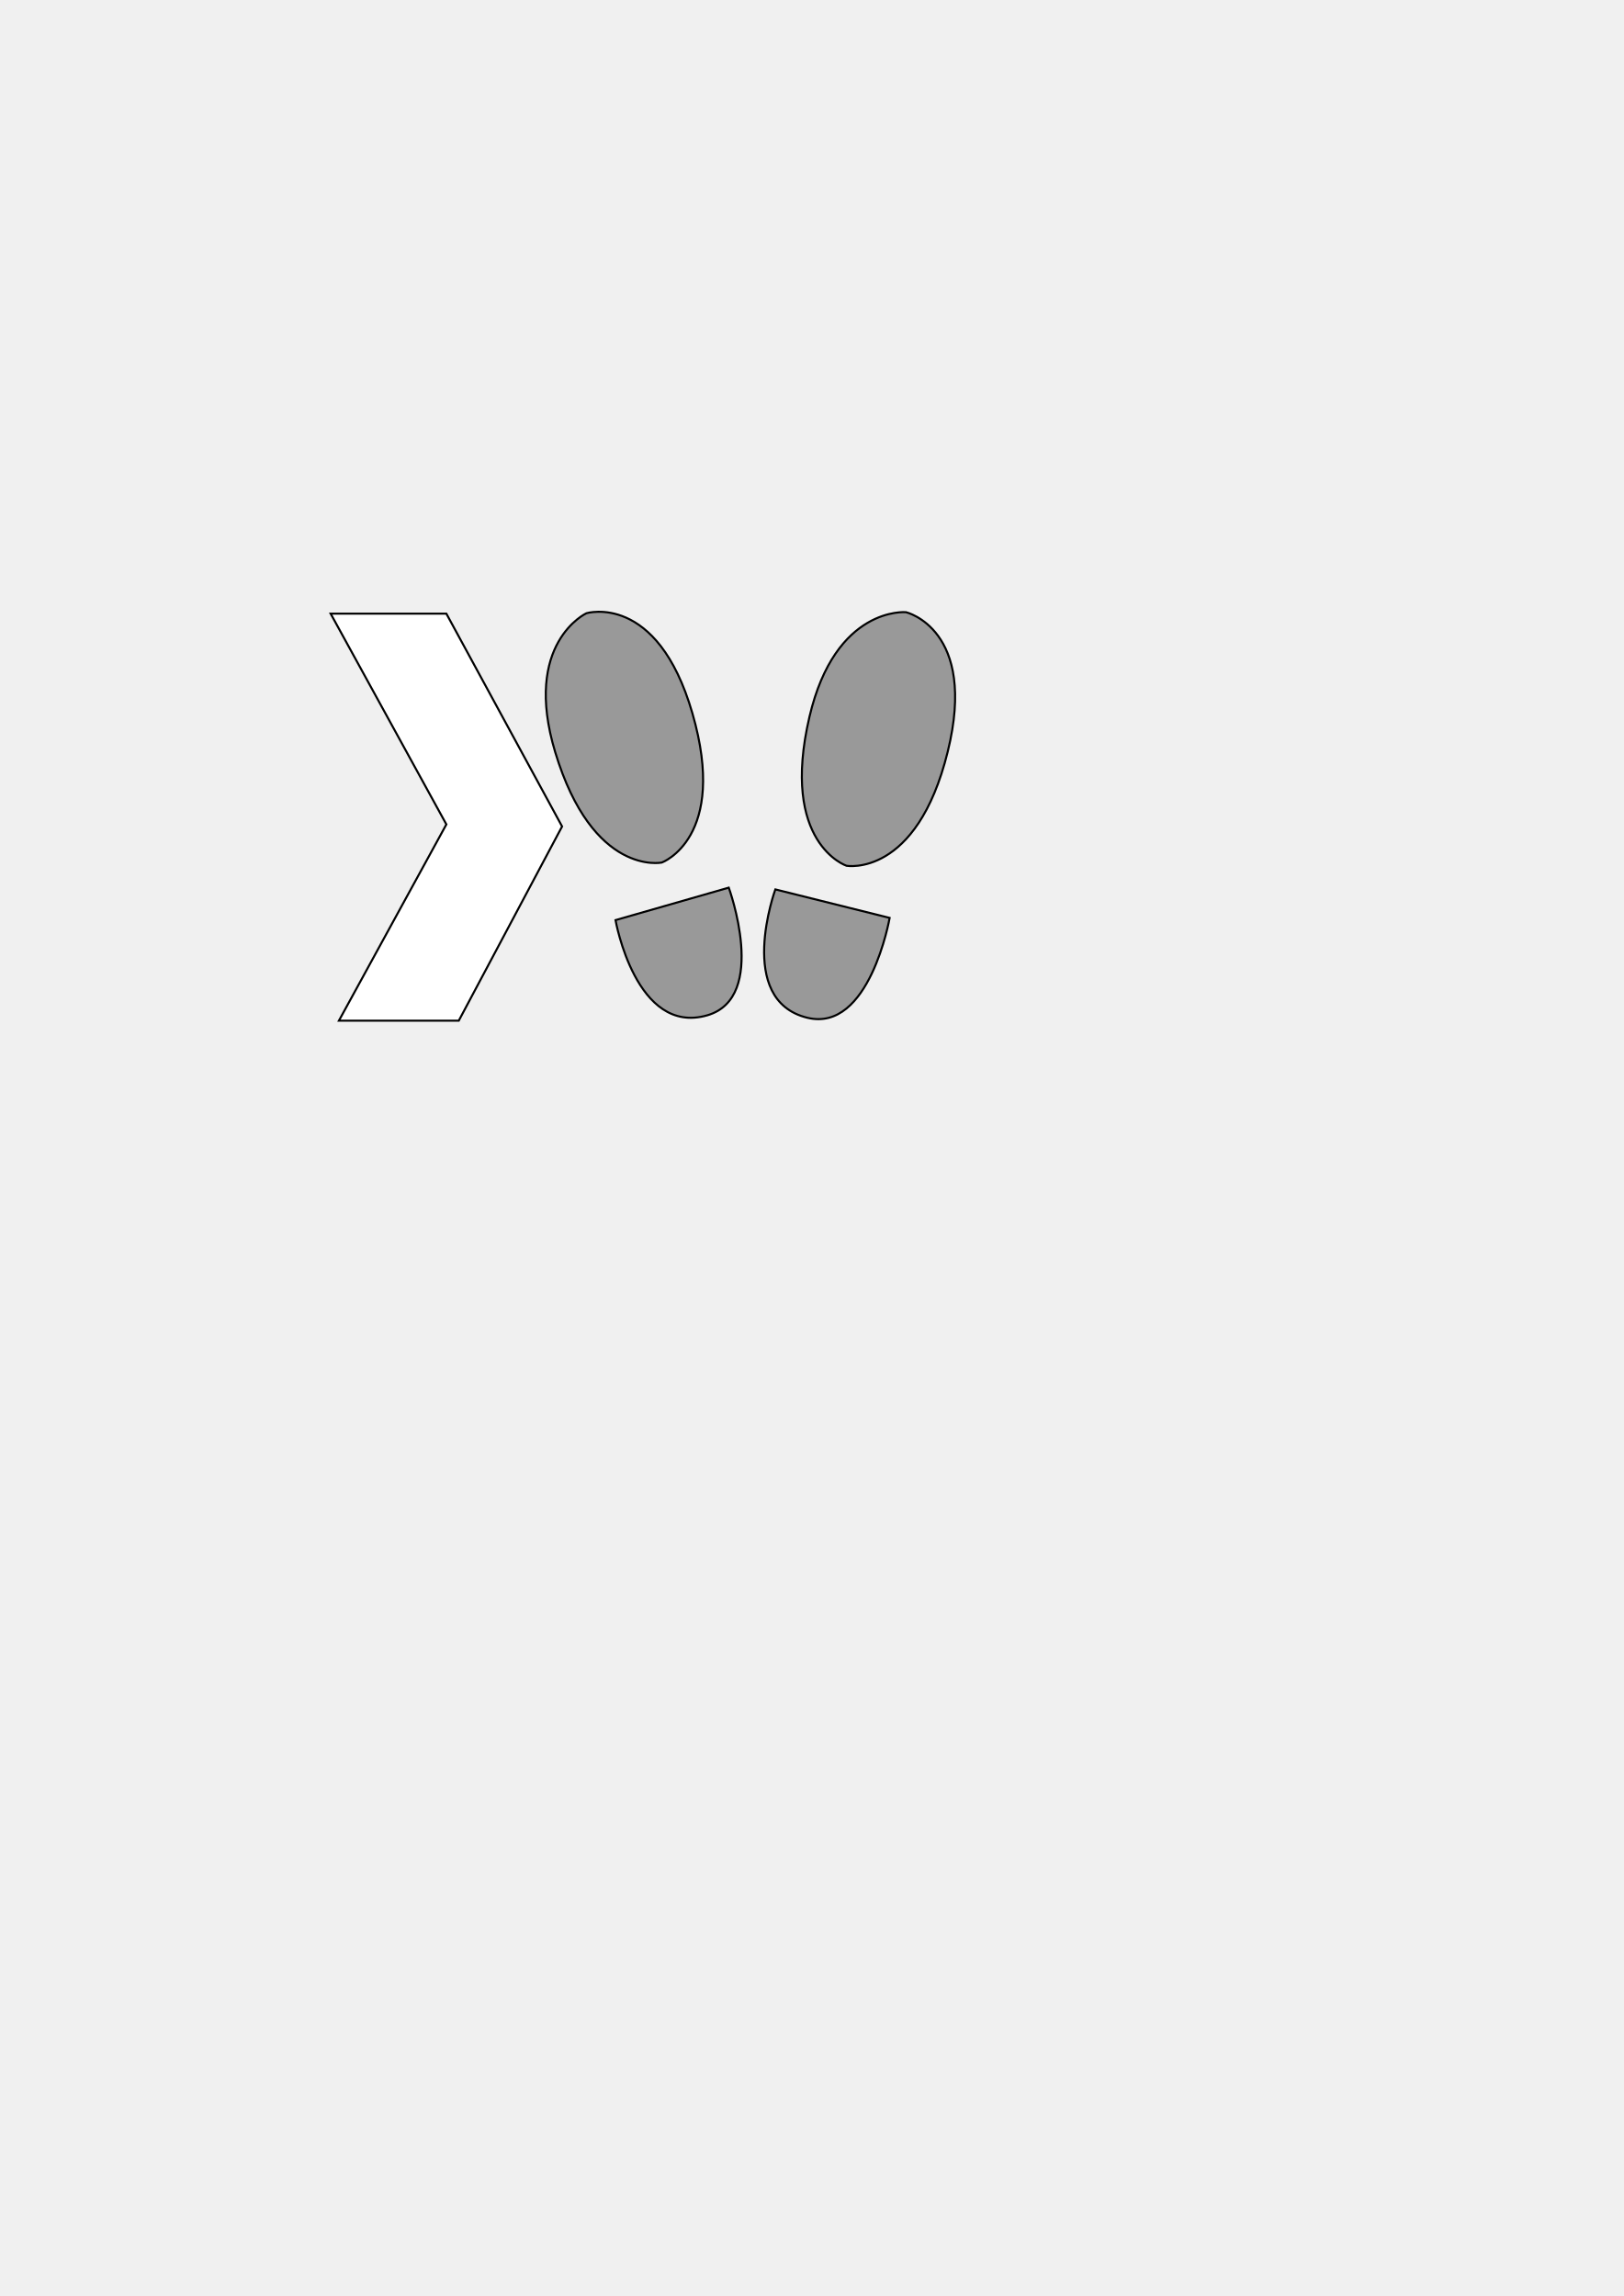
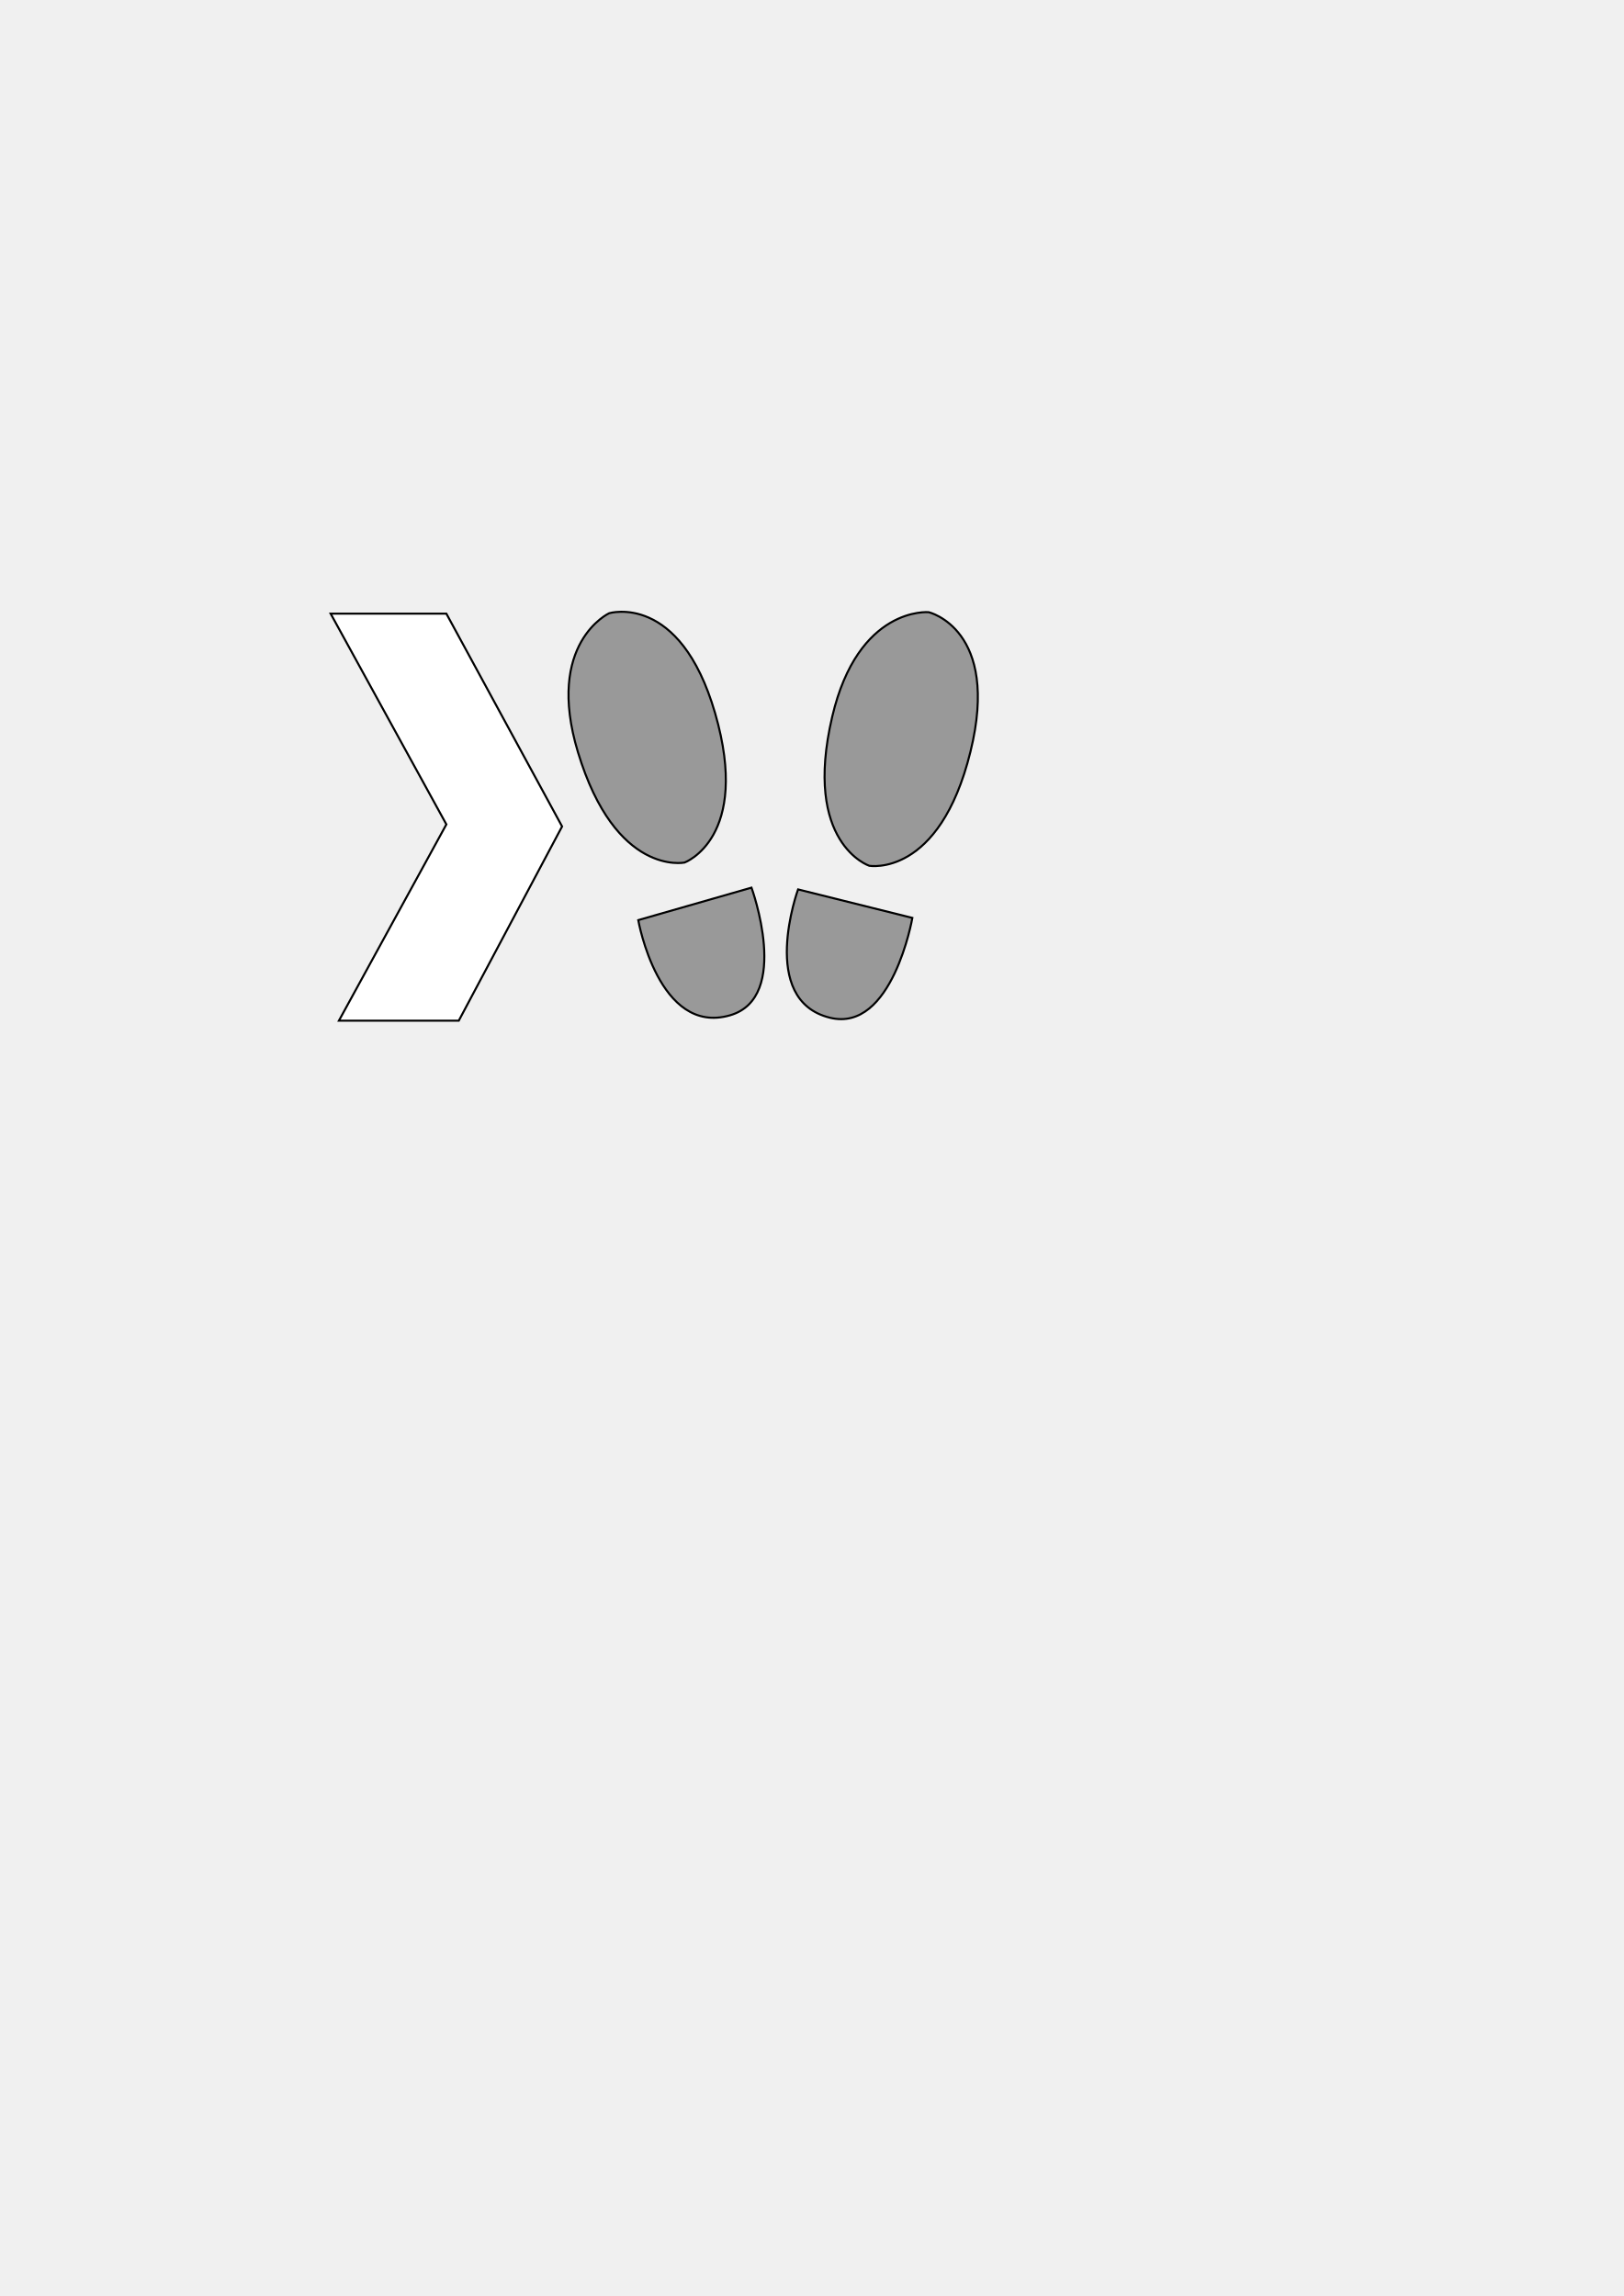
<svg xmlns="http://www.w3.org/2000/svg" width="210mm" height="297mm" viewBox="0 0 210 297" version="1.1" id="svg8">
  <defs id="defs2" />
  <g id="layer1">
    <path style="fill:#ffffff;stroke:#000000;stroke-width:0.265px;stroke-linecap:butt;stroke-linejoin:miter;stroke-opacity:1" d="M 42.763,79.379 H 57.73 L 72.697,106.908 59.334,132.031 H 43.832 l 13.898,-25.391 z" id="path10" />
-     <path style="fill:#999999;stroke:#000000;stroke-width:0.265px;stroke-linecap:butt;stroke-linejoin:miter;stroke-opacity:1" d="m 79.607,119.021 14.646,-4.201 c 0,0 5.191,14.196 -2.769,16.514 -9.242,2.691 -11.877,-12.313 -11.877,-12.313 z" id="path12" />
-     <path style="fill:#999999;stroke:#000000;stroke-width:0.265px;stroke-linecap:butt;stroke-linejoin:miter;stroke-opacity:1" d="m 85.594,111.575 c 0,0 8.634,-3.17 3.954,-19.321 -4.547,-15.693 -13.702,-12.93 -13.702,-12.93 0,0 -8.306,3.853 -4.042,17.961 4.874,16.126 13.79,14.29 13.79,14.29 z" id="path14" />
-     <path style="fill:#999999;stroke:#000000;stroke-width:0.265px;stroke-linecap:butt;stroke-linejoin:miter;stroke-opacity:1" d="m 100.278,115.049 14.784,3.685 c 0,0 -2.603,14.89 -10.655,12.917 -9.349,-2.291 -4.129,-16.602 -4.129,-16.602 z" id="path12-5" />
-     <path style="fill:#999999;stroke:#000000;stroke-width:0.265px;stroke-linecap:butt;stroke-linejoin:miter;stroke-opacity:1" d="m 109.488,111.994 c 0,0 9.062,1.571 13.085,-14.756 3.909,-15.864 -5.402,-18.049 -5.402,-18.049 0,0 -9.12,-0.816 -12.481,13.534 -3.842,16.403 4.798,19.271 4.798,19.271 z" id="path14-8" />
+     <path style="fill:#999999;stroke:#000000;stroke-width:0.265px;stroke-linecap:butt;stroke-linejoin:miter;stroke-opacity:1" d="m 82.547,119.021 14.646,-4.201 c 0,0 5.191,14.196 -2.769,16.514 -9.242,2.691 -11.877,-12.313 -11.877,-12.313 z" id="path12" />
+     <path style="fill:#999999;stroke:#000000;stroke-width:0.265px;stroke-linecap:butt;stroke-linejoin:miter;stroke-opacity:1" d="m 88.534,111.575 c 0,0 8.634,-3.17 3.954,-19.321 -4.547,-15.693 -13.702,-12.93 -13.702,-12.93 0,0 -8.306,3.853 -4.042,17.961 4.874,16.126 13.79,14.29 13.79,14.29 z" id="path14" />
+     <path style="fill:#999999;stroke:#000000;stroke-width:0.265px;stroke-linecap:butt;stroke-linejoin:miter;stroke-opacity:1" d="m 103.217,115.049 14.784,3.685 c 0,0 -2.603,14.89 -10.655,12.917 -9.349,-2.291 -4.129,-16.602 -4.129,-16.602 z" id="path12-5" />
+     <path style="fill:#999999;stroke:#000000;stroke-width:0.265px;stroke-linecap:butt;stroke-linejoin:miter;stroke-opacity:1" d="m 112.428,111.994 c 0,0 9.062,1.571 13.085,-14.756 3.909,-15.864 -5.402,-18.049 -5.402,-18.049 0,0 -9.12,-0.816 -12.481,13.534 -3.842,16.403 4.798,19.271 4.798,19.271 z" id="path14-8" />
  </g>
</svg>
